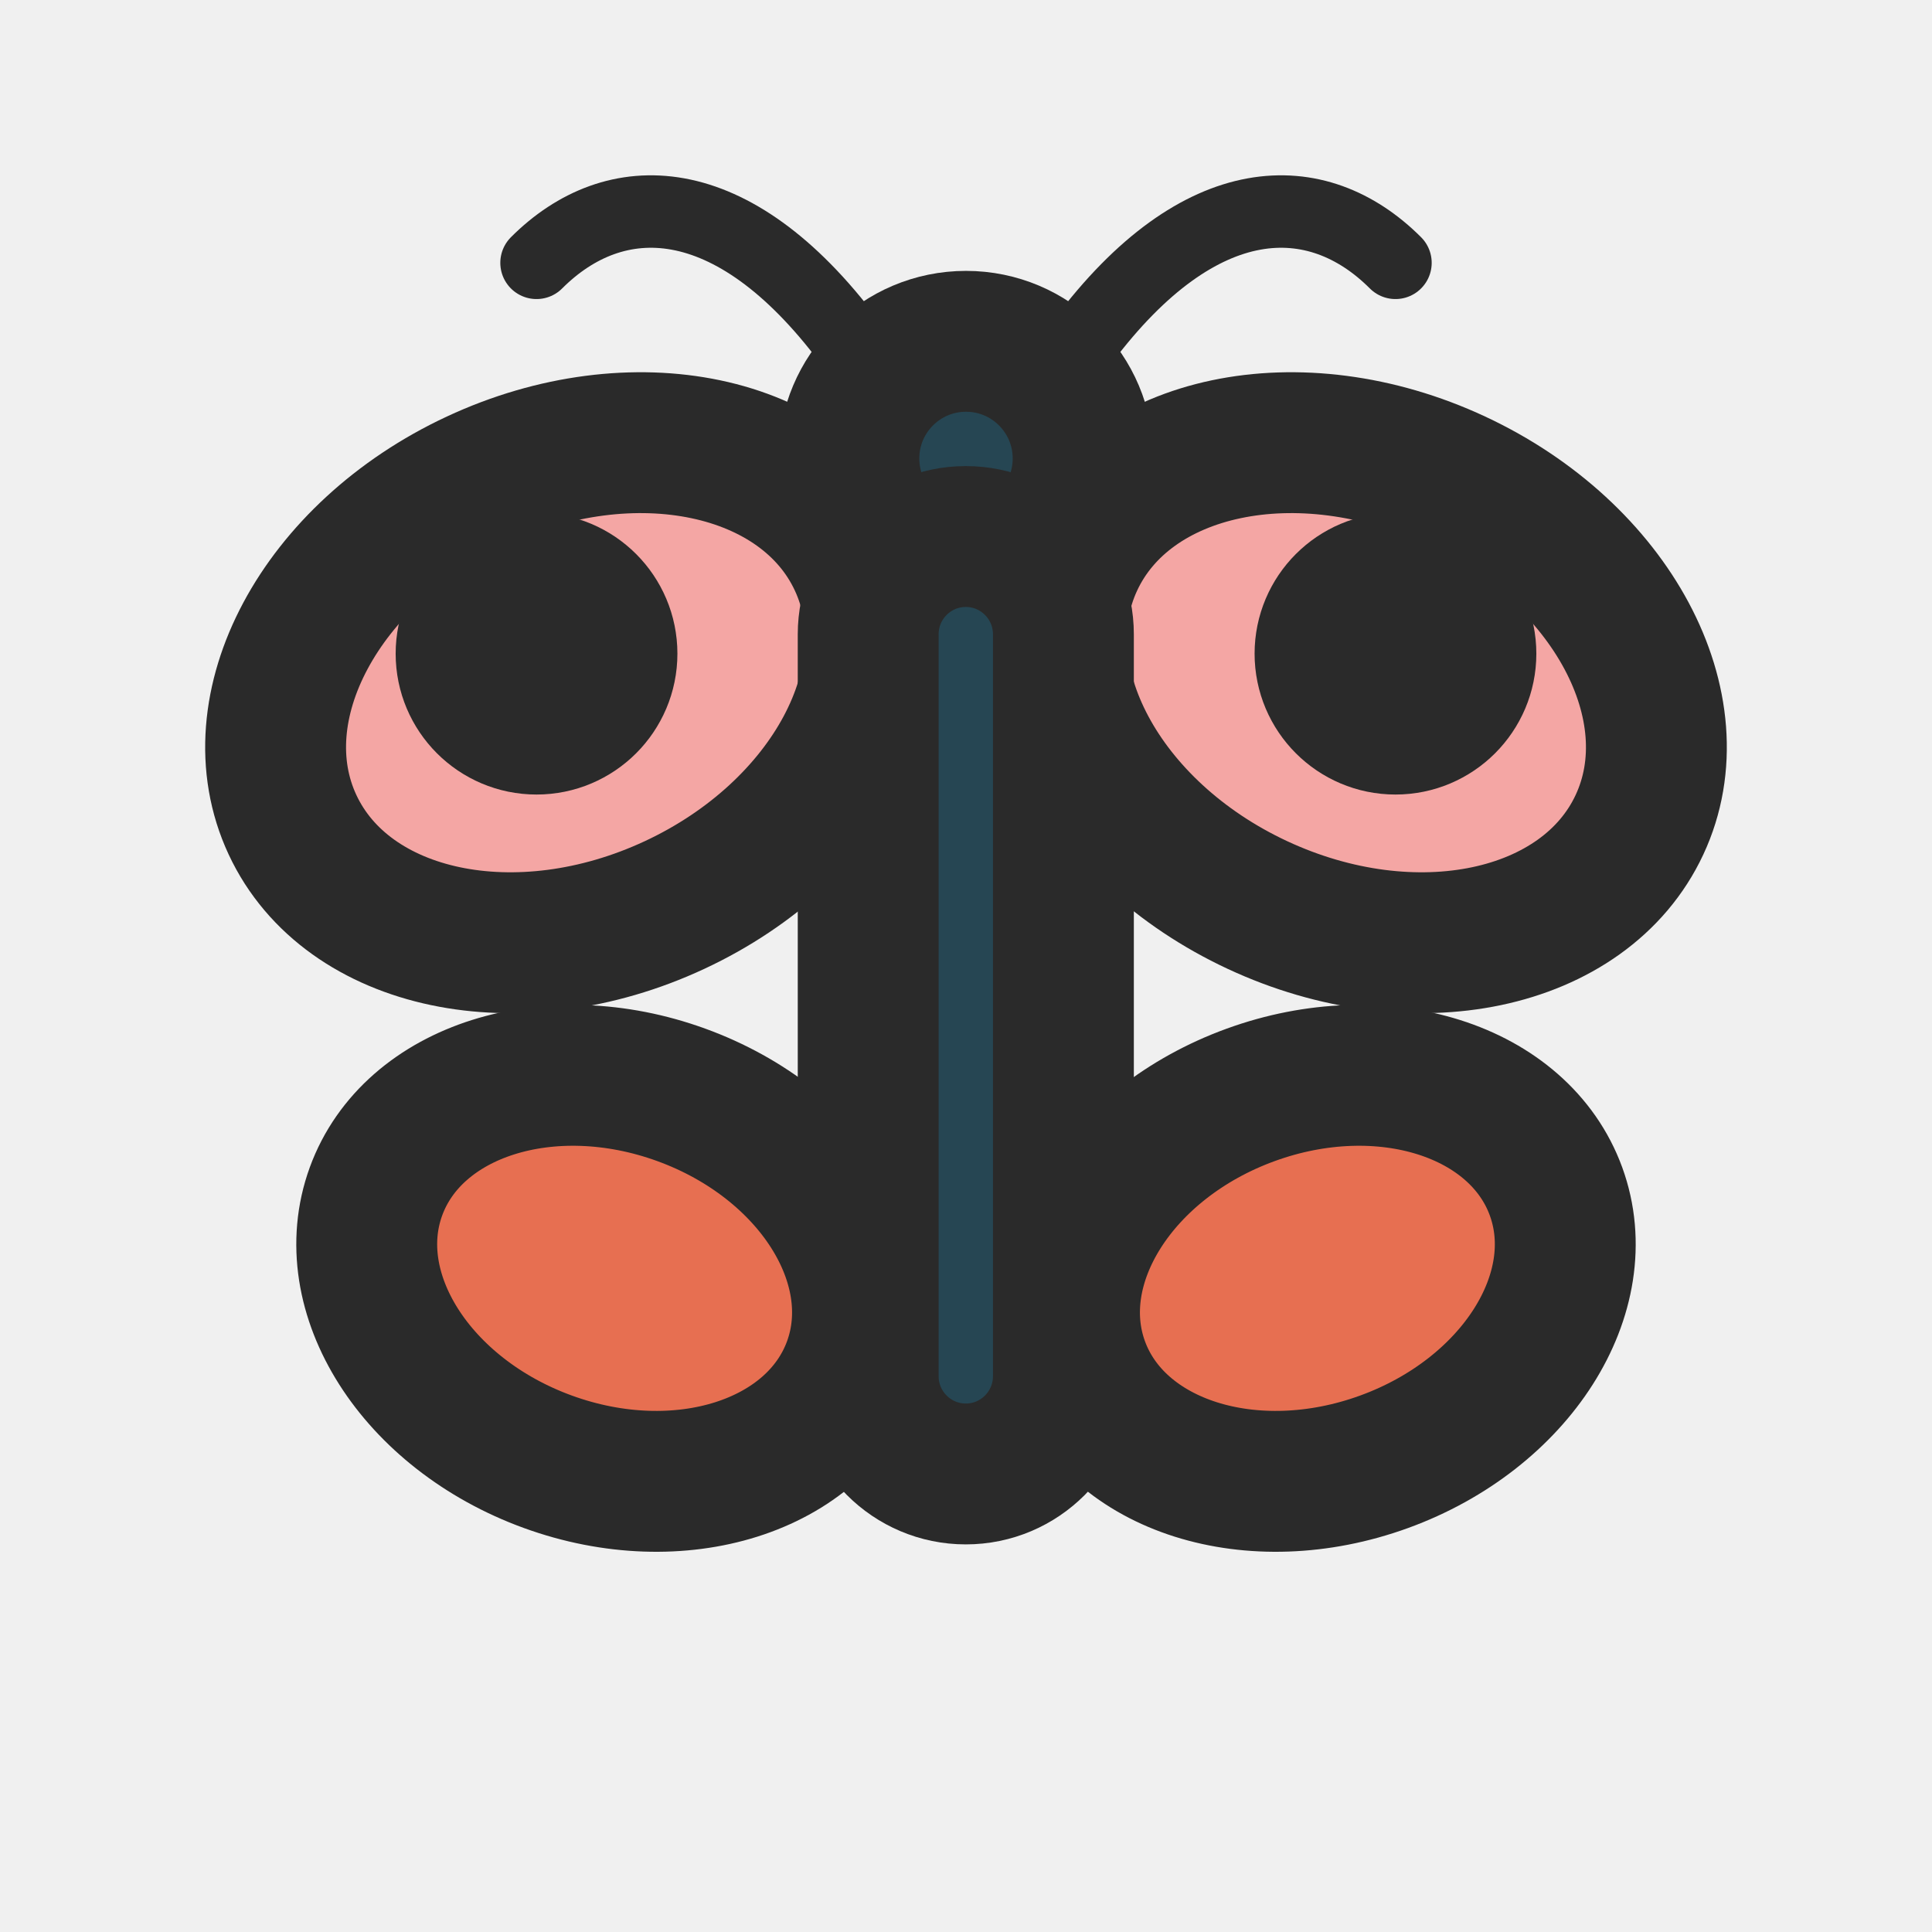
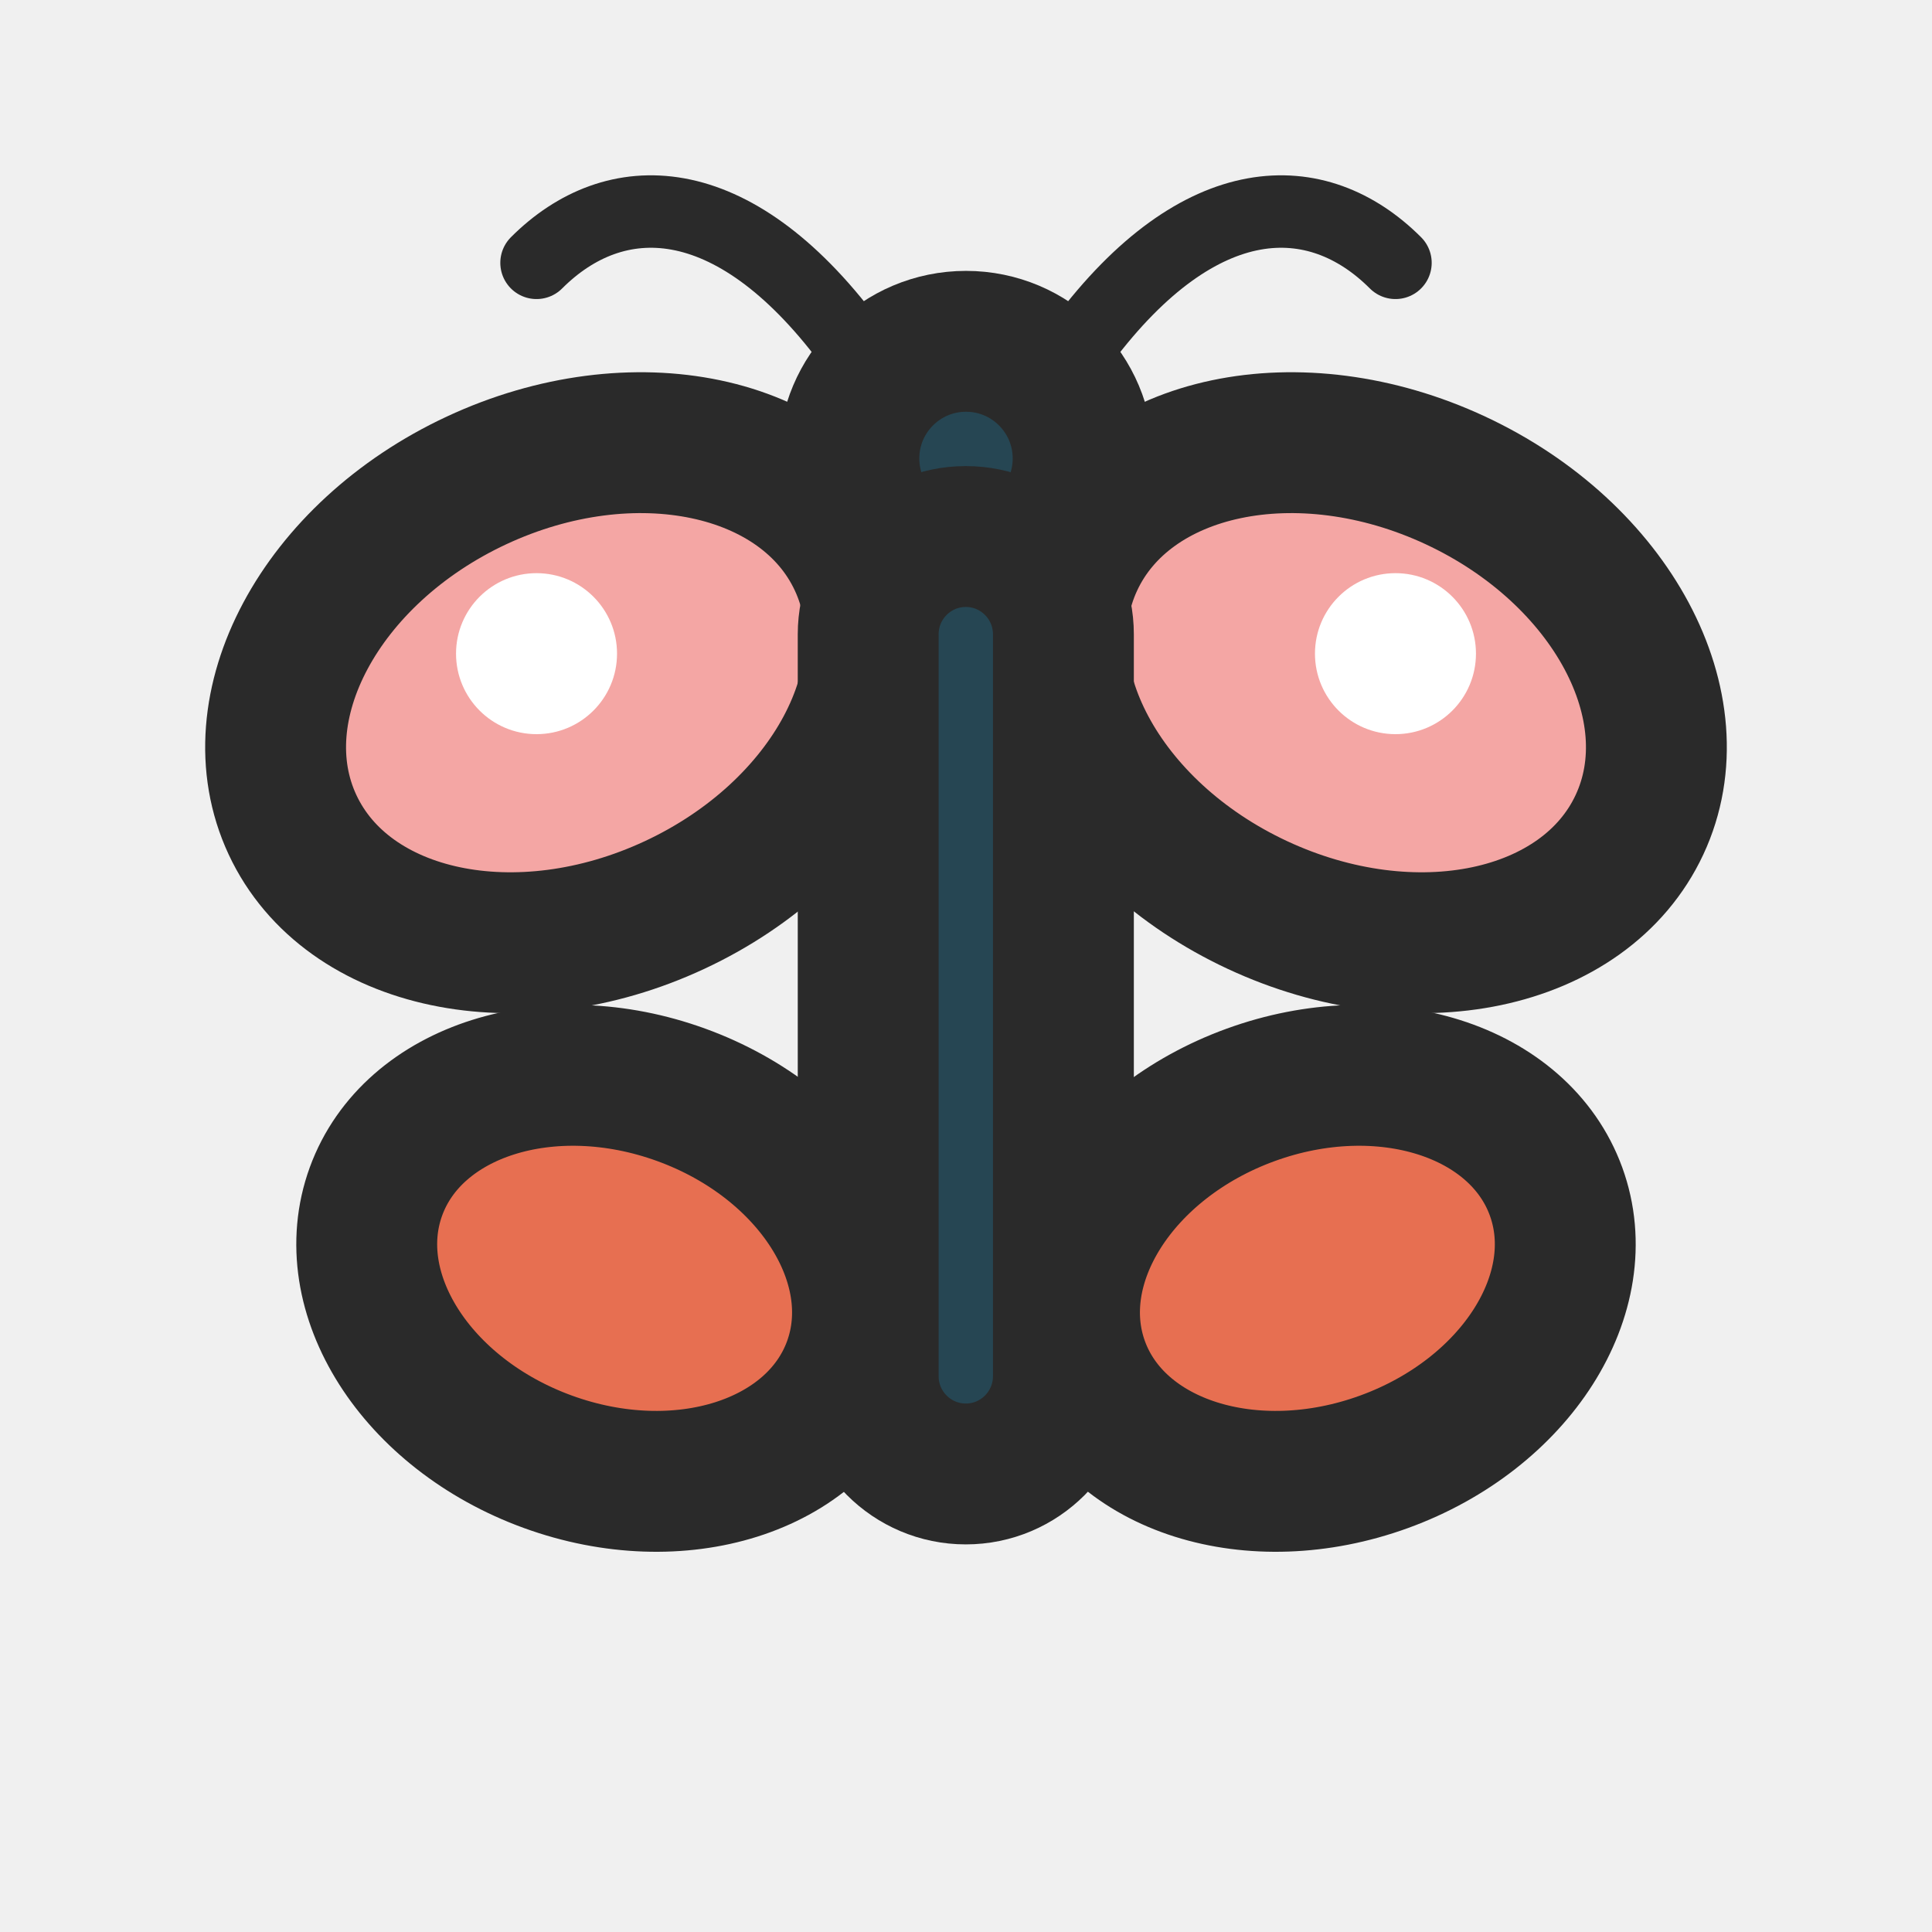
<svg xmlns="http://www.w3.org/2000/svg" viewBox="0 0 48 48" fill="none" stroke="#2A2A2A" stroke-width="3.5" stroke-linecap="round" stroke-linejoin="round">
  <ellipse cx="14.3" cy="17.21" rx="7.76" ry="5.82" transform="rotate(-25 14.3 17.21)" fill="#F4A6A4" />
  <ellipse cx="33.7" cy="17.21" rx="7.76" ry="5.82" transform="rotate(25 33.7 17.21)" fill="#F4A6A4" />
  <ellipse cx="15.27" cy="31.76" rx="6.31" ry="4.85" transform="rotate(20 15.27 31.76)" fill="#E76F51" />
  <ellipse cx="32.73" cy="31.76" rx="6.31" ry="4.85" transform="rotate(-20 32.73 31.76)" fill="#E76F51" />
-   <circle cx="13.33" cy="16.24" r="1.75" fill="#FFFFFF" />
-   <circle cx="34.67" cy="16.24" r="1.75" fill="#FFFFFF" />
+   <circle cx="13.33" cy="16.24" r="2" fill="#FFFFFF" stroke="none" />
+   <circle cx="34.67" cy="16.24" r="2" fill="#FFFFFF" stroke="none" />
  <circle cx="24" cy="11.39" r="2.91" fill="#264653" />
  <rect x="21.57" y="13.33" width="4.85" height="23.29" rx="2.43" fill="#264653" />
  <path d="M21.09 8.47 C 18.18 4.59 15.27 4.59 13.33 6.53" stroke="#2A2A2A" fill="none" stroke-width="1.8" />
  <path d="M26.91 8.47 C 29.82 4.59 32.73 4.59 34.67 6.53" stroke="#2A2A2A" fill="none" stroke-width="1.8" />
</svg>
